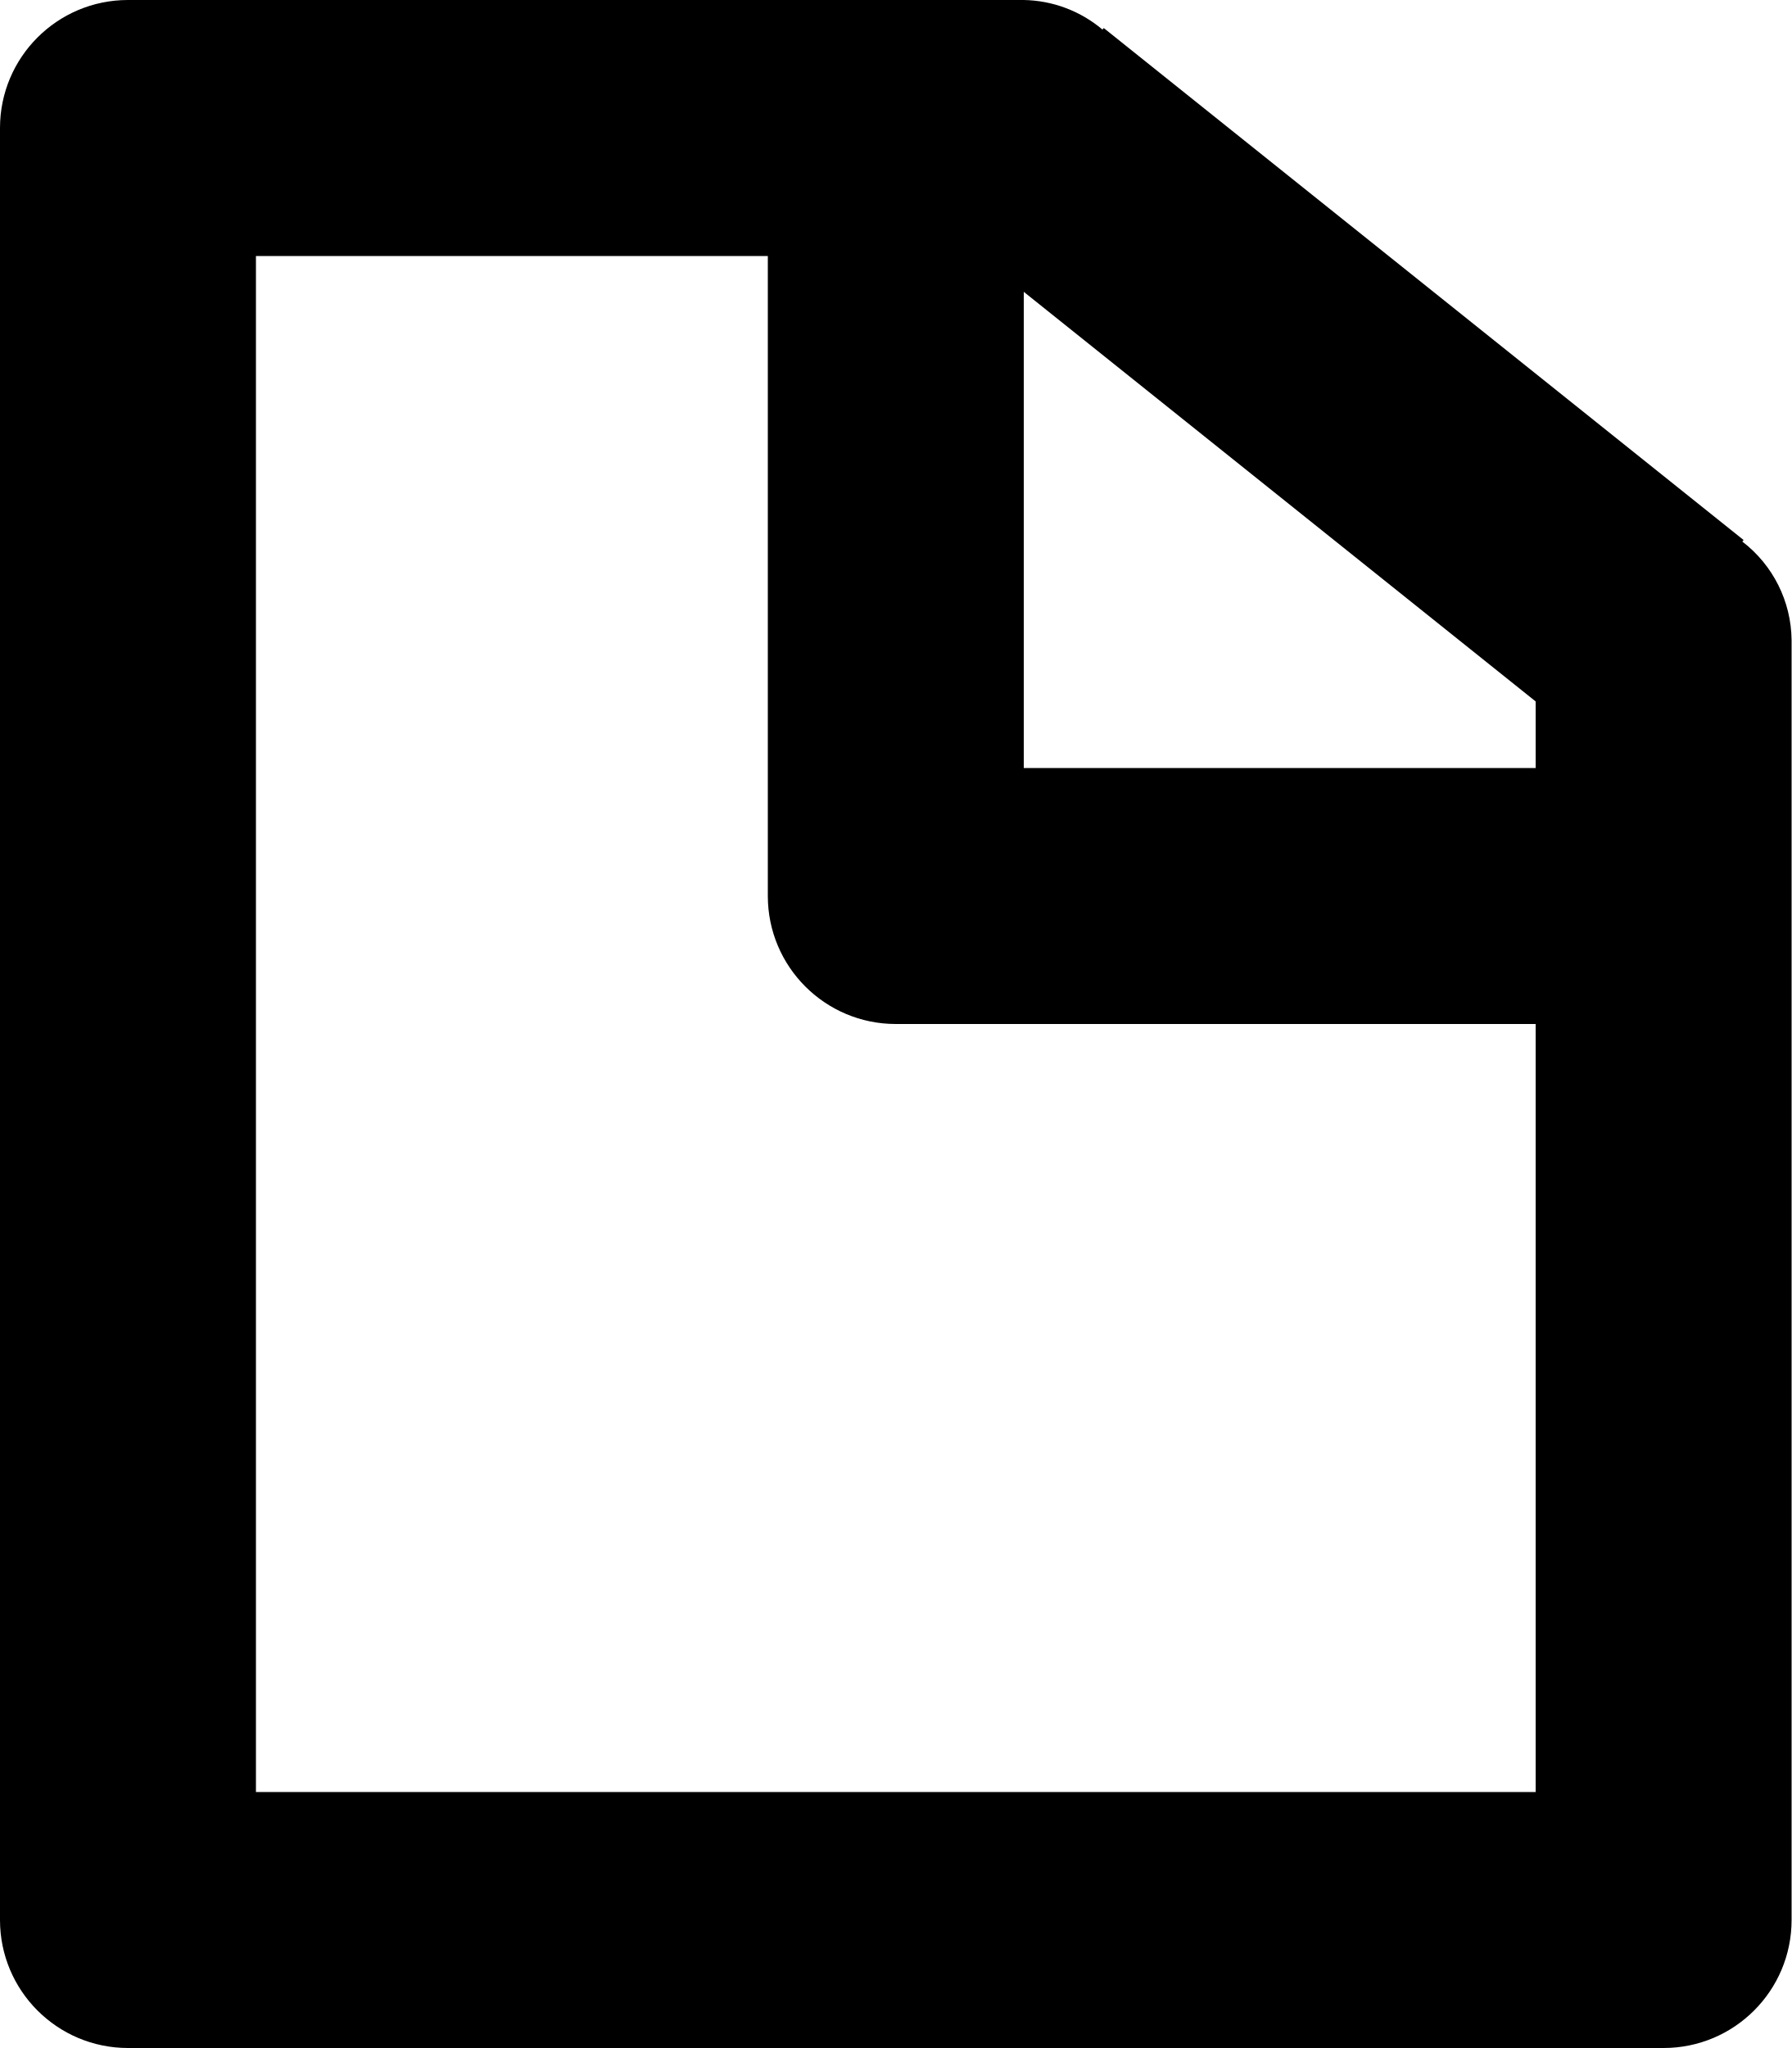
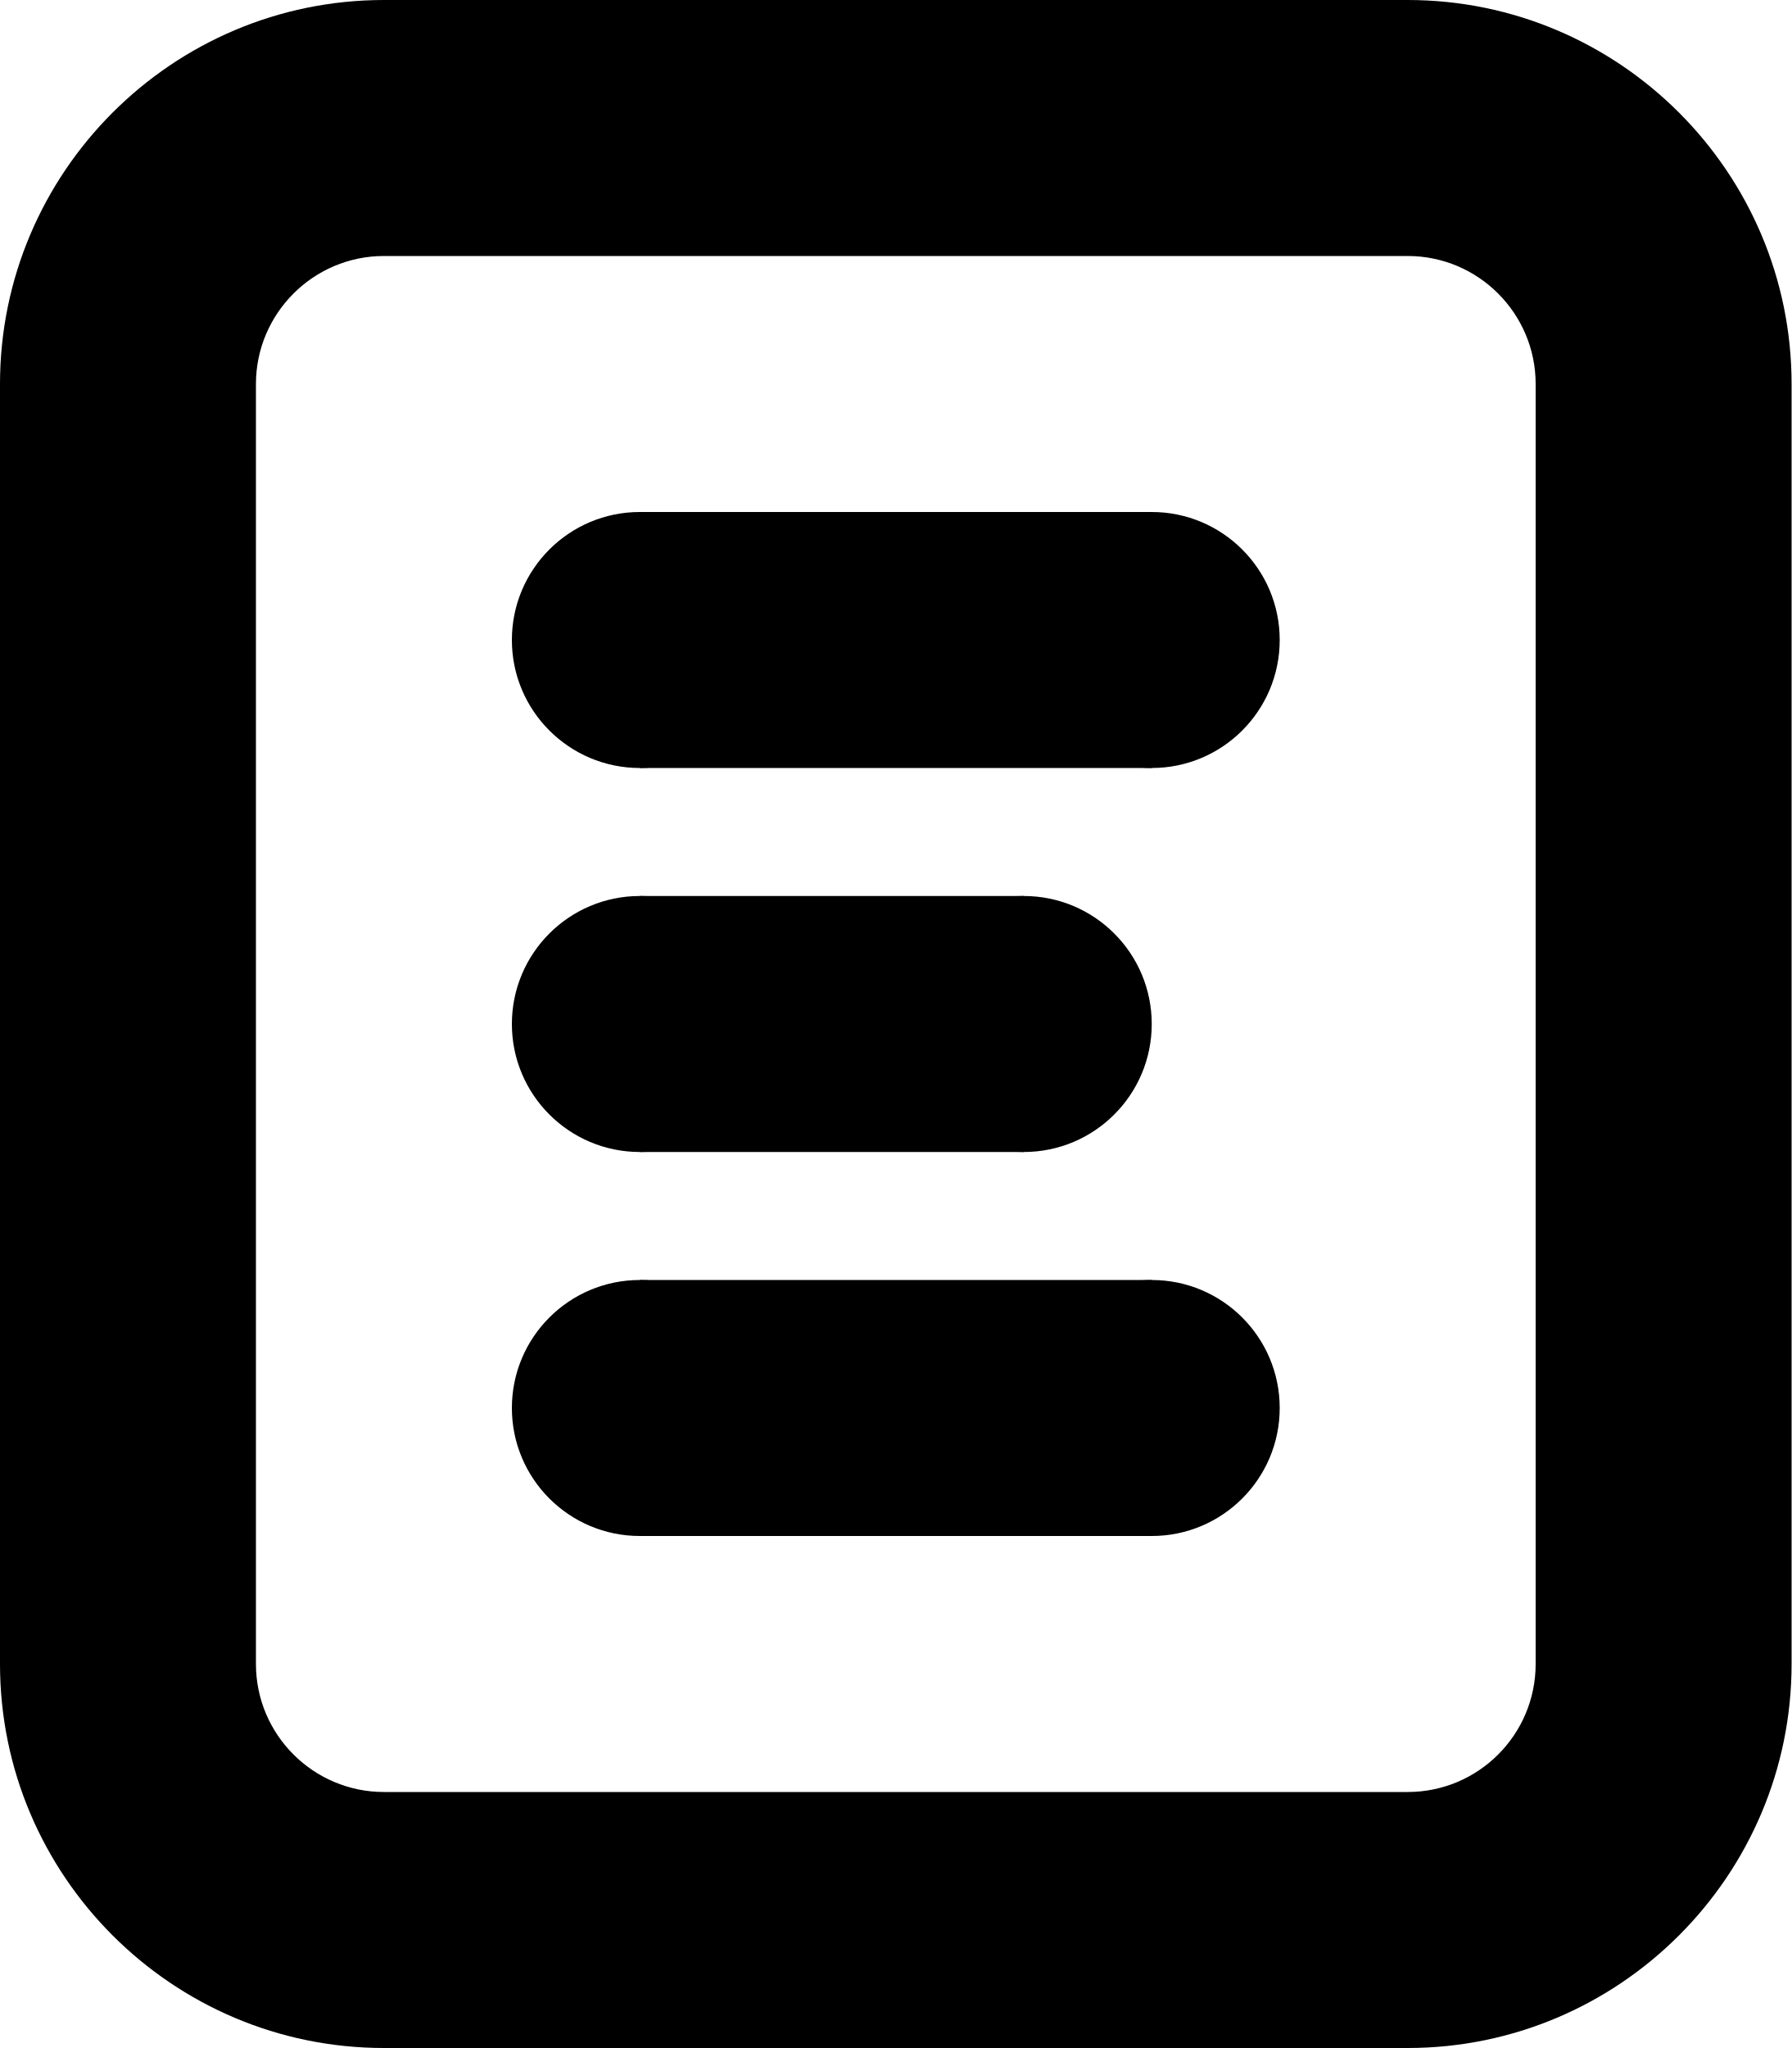
<svg xmlns="http://www.w3.org/2000/svg" viewBox="0 0 14 16" preserveAspectRatio="xMidYMin meet">
-   <path d="M13.615 4.231l.01-.012-5-4-.01.012A.98.98 0 0 0 8 0H1a1 1 0 0 0-1 1v14a1 1 0 0 0 1 1h12a1 1 0 0 0 1-1V5a.982.982 0 0 0-.385-.769zM2 2h4v5a1 1 0 0 0 1 1h5v6H2V2zm10 4H8V2.28l4 3.2V6z" />
+   <circle cx="5" cy="5" r="1" />
+   <circle cx="5" cy="11" r="1" />
+   <circle cx="5" cy="8" r="1" />
+   <circle cx="9" cy="5" r="1" />
+   <circle cx="9" cy="11" r="1" />
+   <circle cx="8" cy="8" r="1" />
+   <path d="M5 4h4v2H5zM5 10h4v2H5zM5 7h3v2H5z" />
+   <path d="M11 16H3c-1.654 0-3-1.346-3-3V3c0-1.654 1.346-3 3-3h8c1.654 0 3 1.346 3 3v10c0 1.654-1.346 3-3 3zM3 2c-.551 0-1 .449-1 1v10c0 .552.449 1 1 1h8a1 1 0 001-1V3c0-.551-.448-1-1-1H3z" />
</svg>
